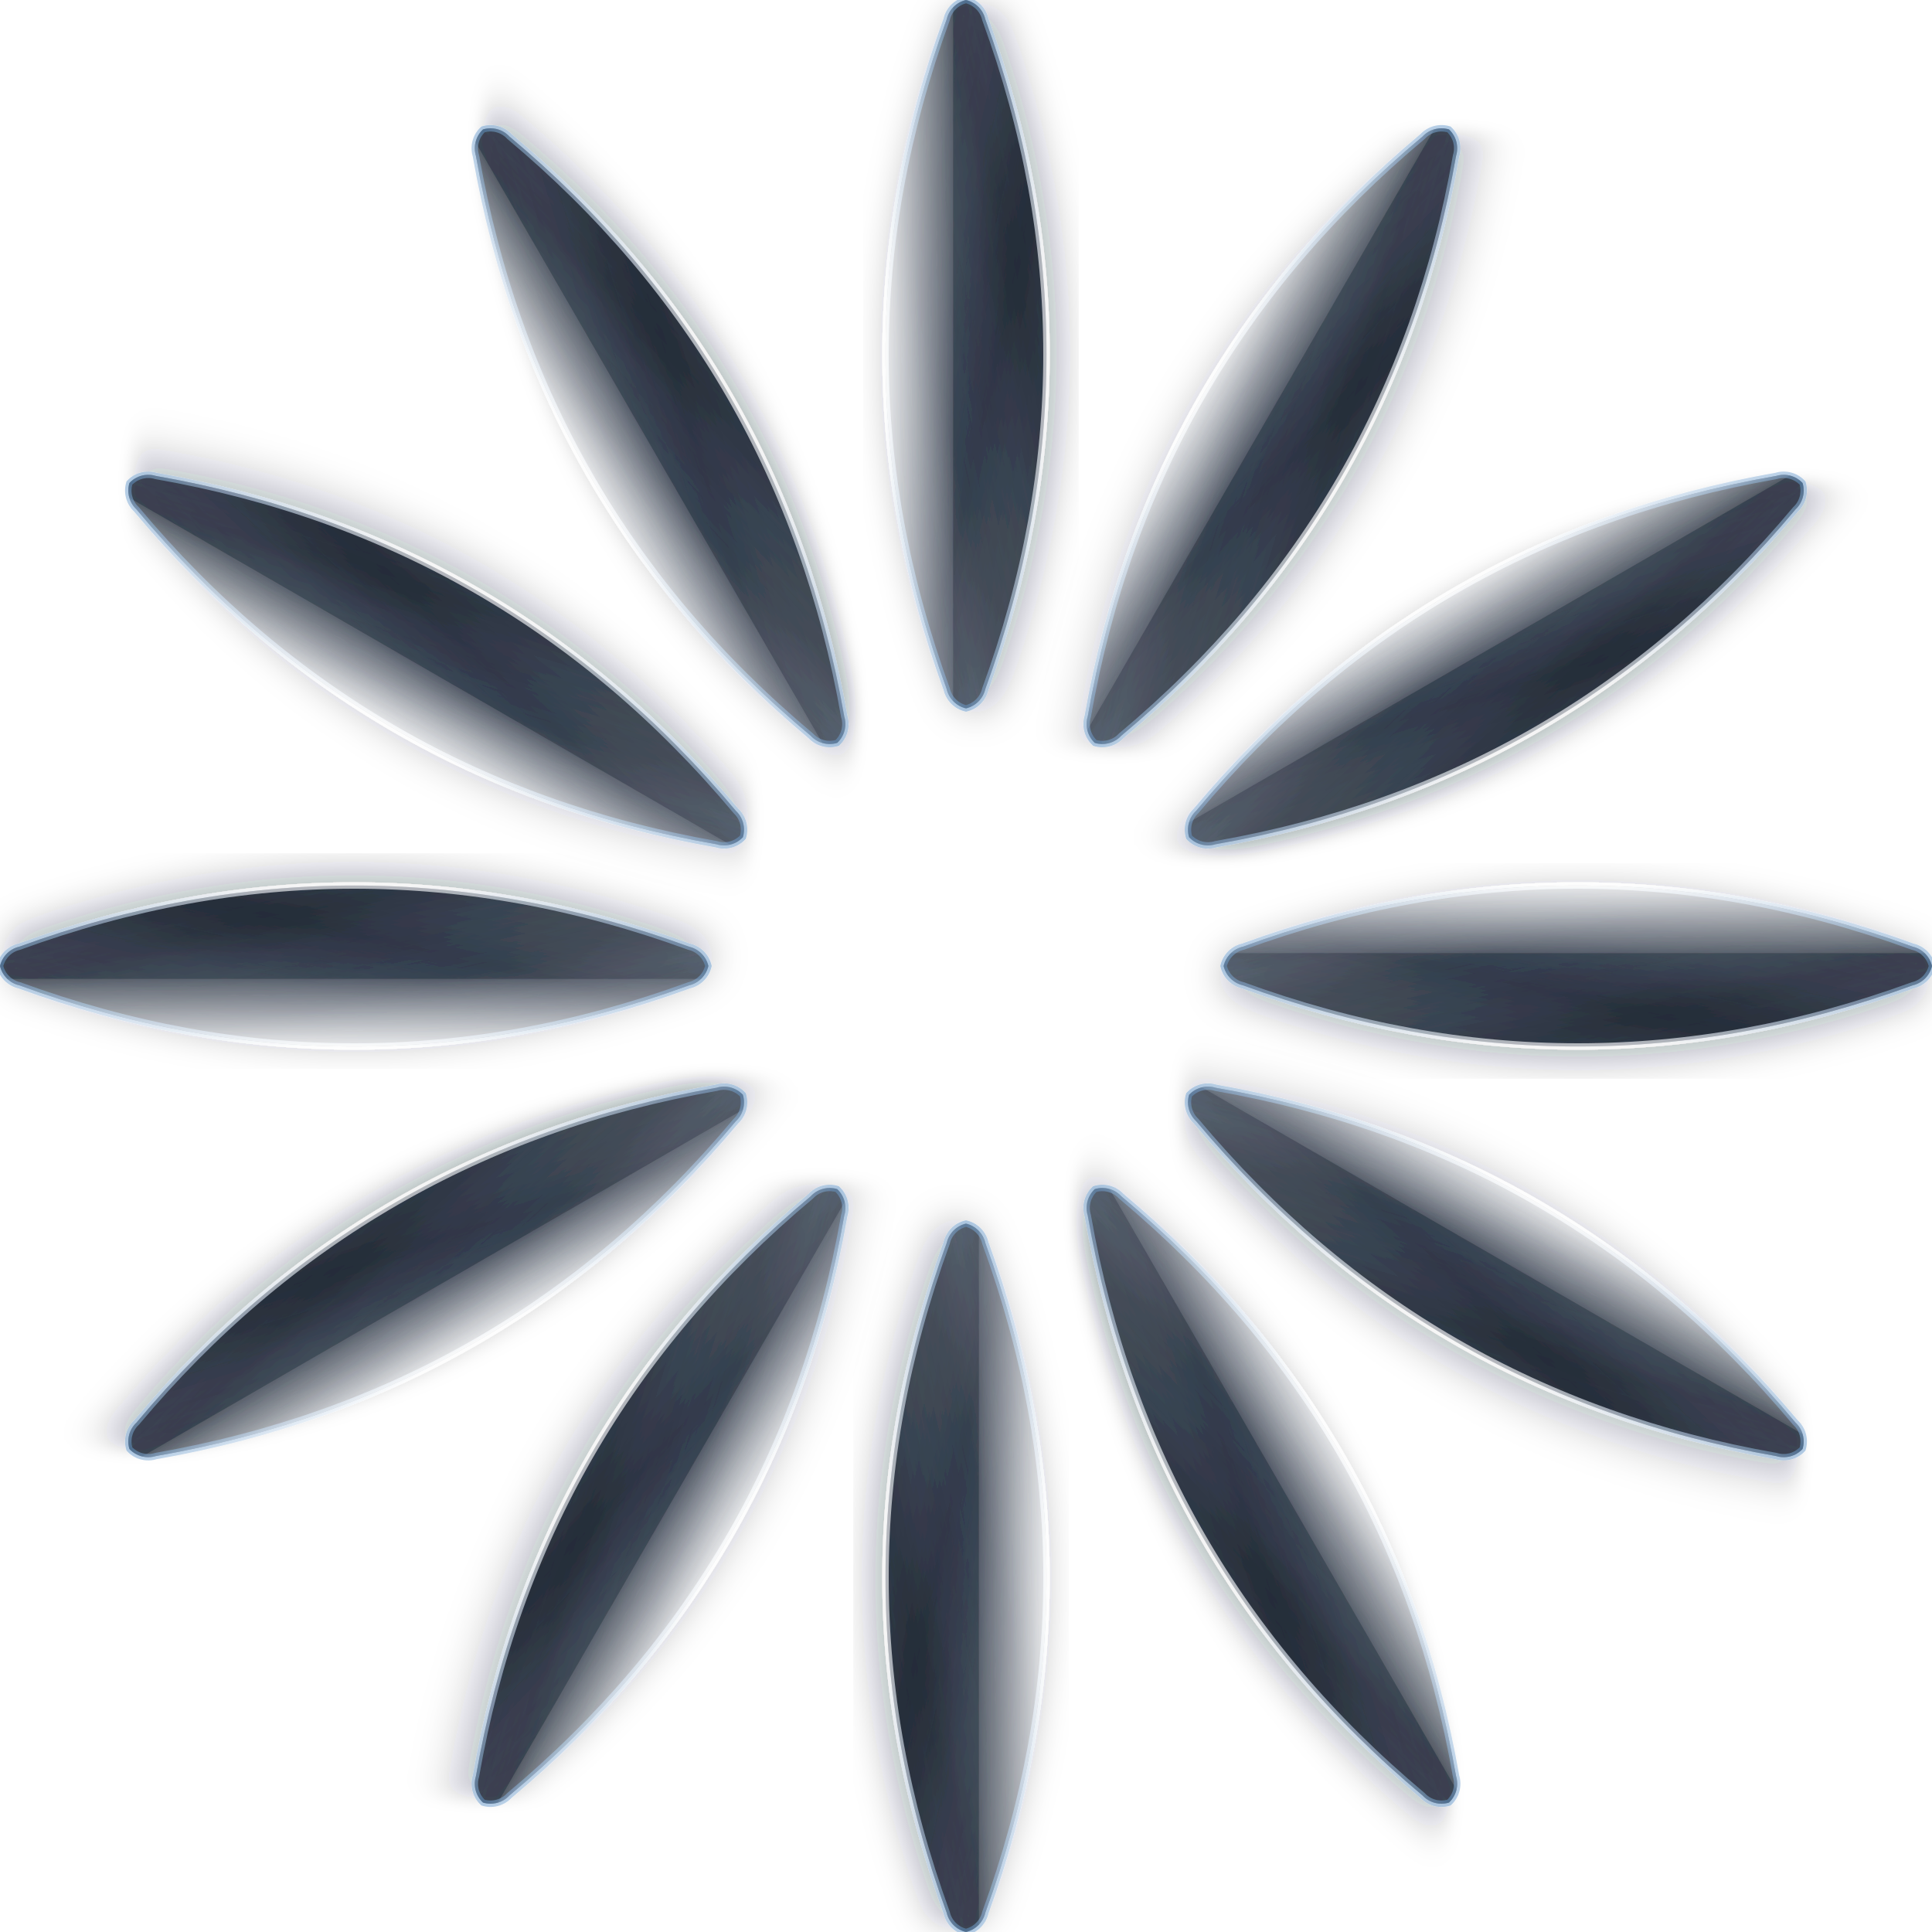
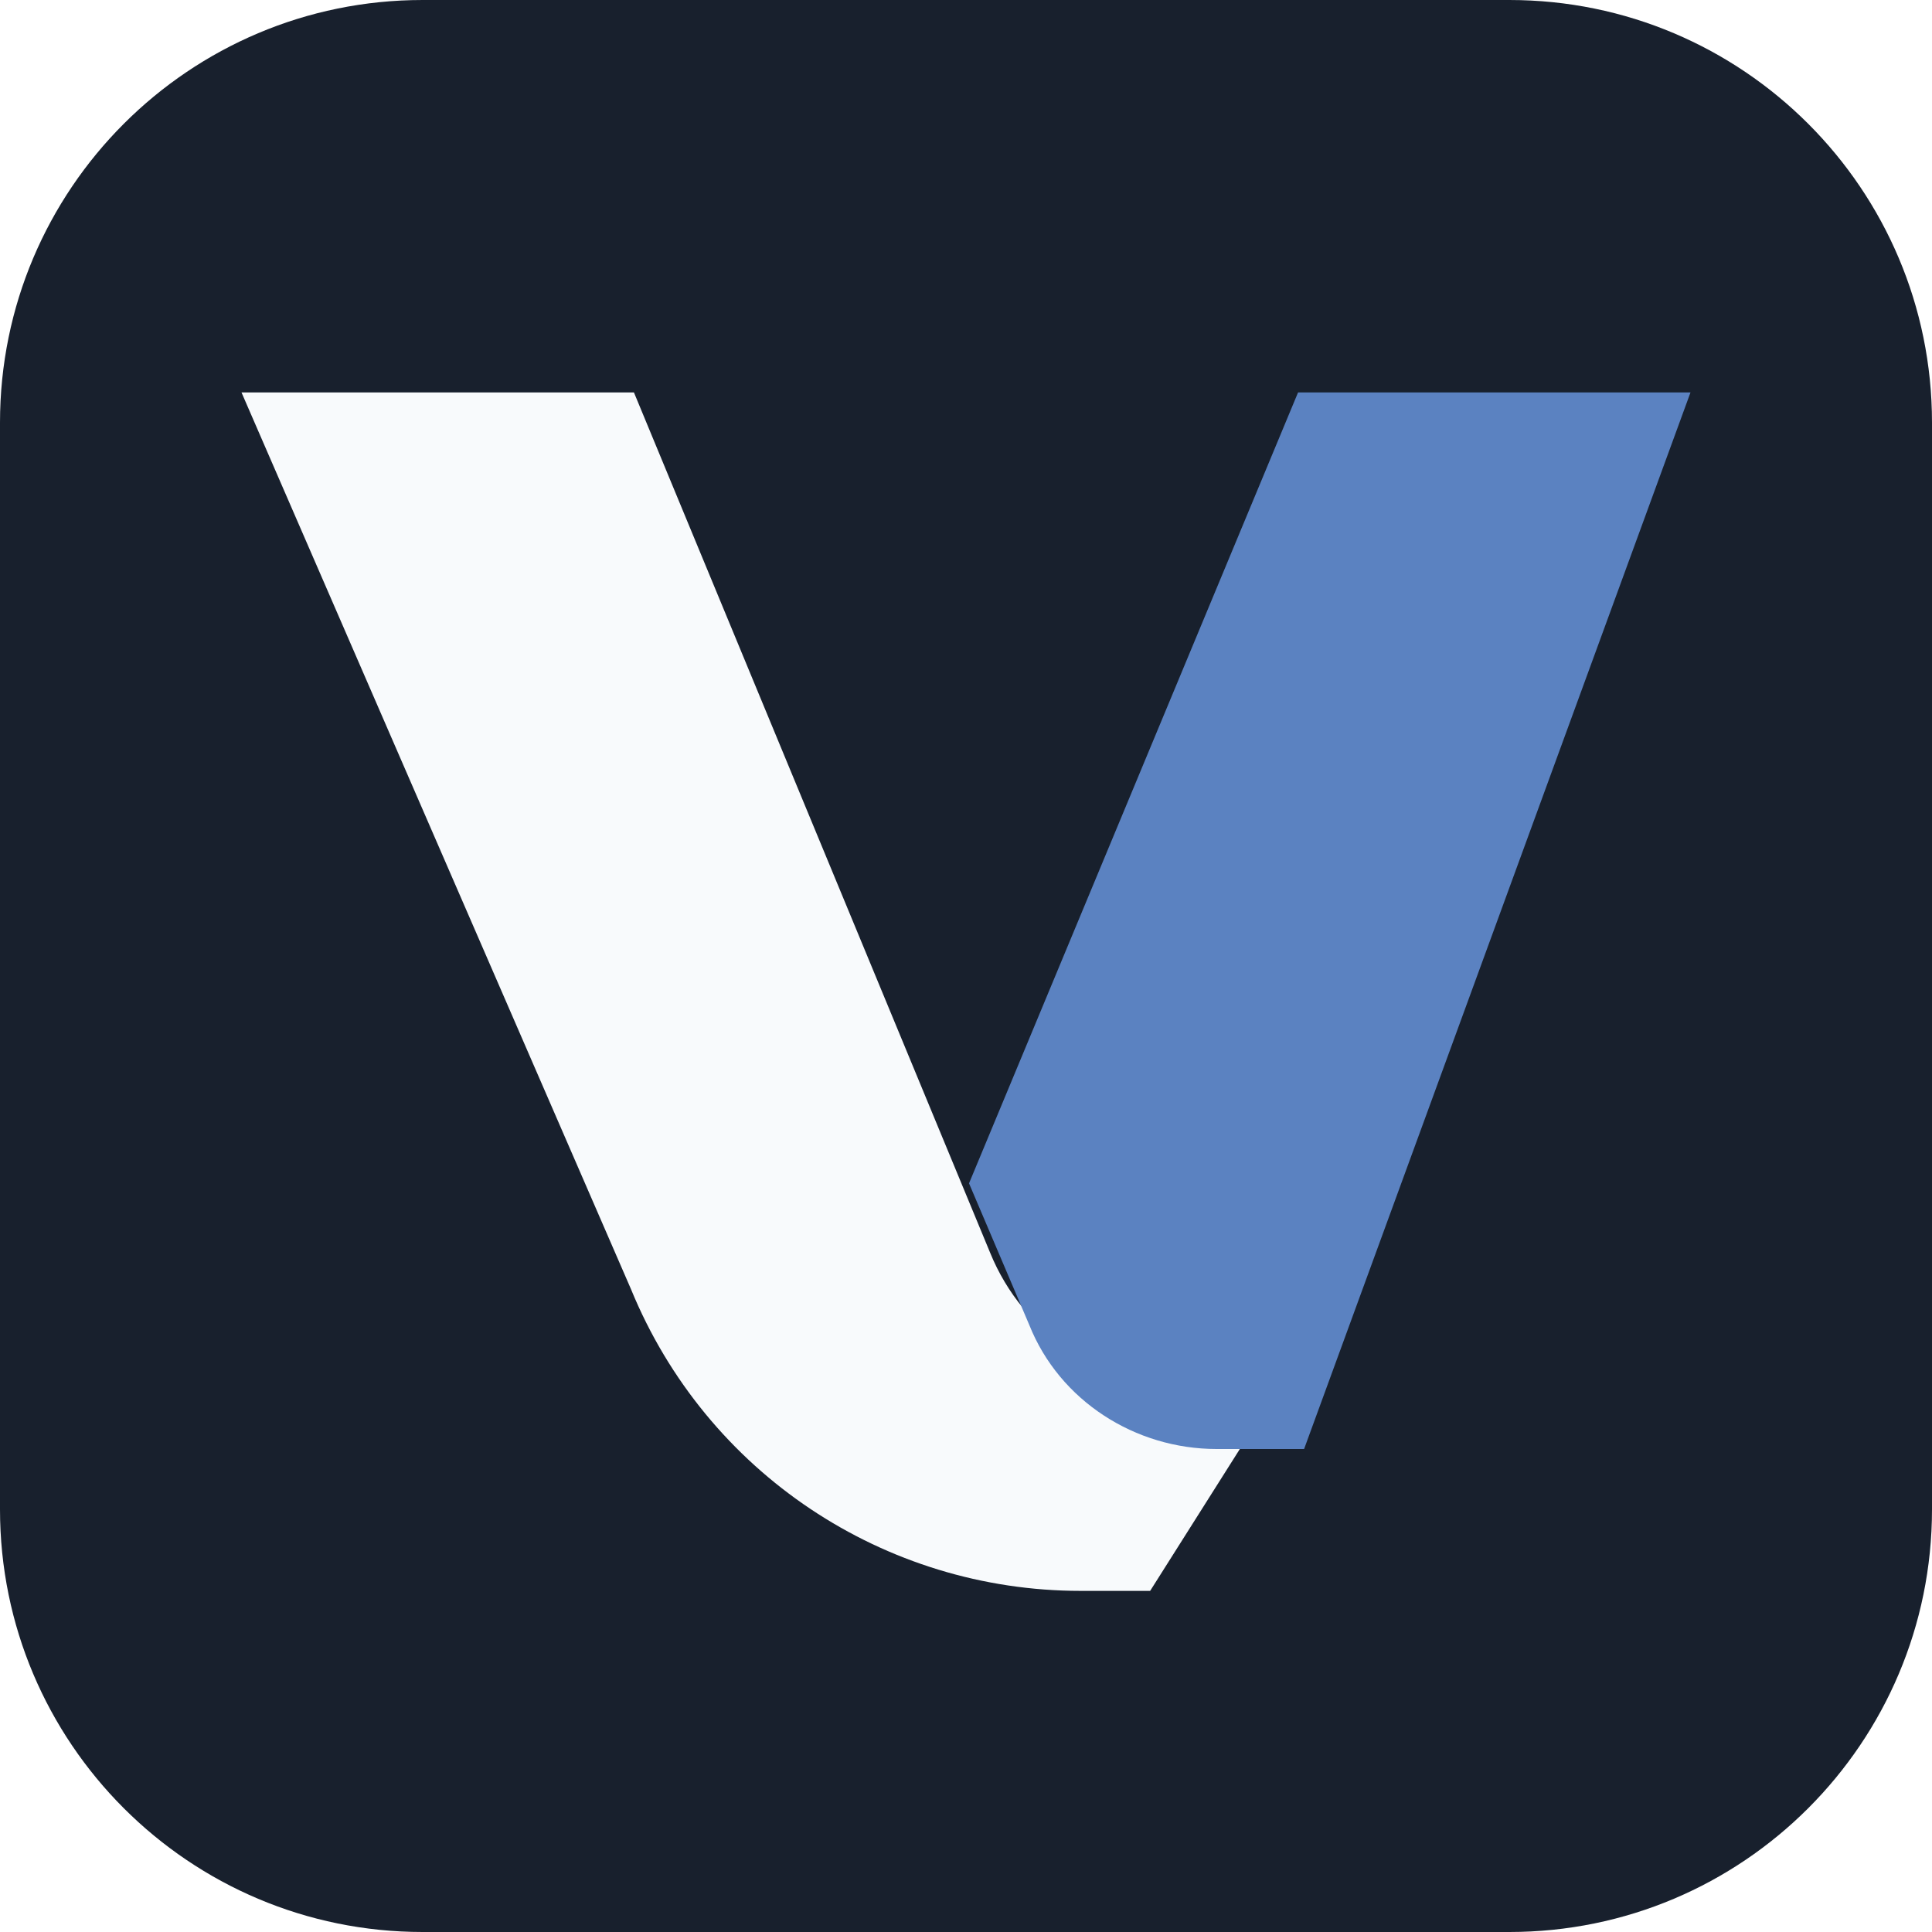
- <svg xmlns="http://www.w3.org/2000/svg" viewBox="100 100 300 300">
-   <defs>
-     <clipPath id="topClip">
-       <rect x="30" y="-25" width="130" height="23" />
-     </clipPath>
-     <path id="blade" d="M 40,0 A 4,4 0 0 1 43,-3 Q 95,-22 147,-3 A 4,4 0 0 1 150,0 A 4,4 0 0 1 147,3 Q 95,22 43,3 A 4,4 0 0 1 40,0 Z" />
-     <linearGradient id="specular" x1="0%" y1="0%" x2="0%" y2="100%">
-       <stop offset="0%" stop-color="#ffffff" stop-opacity="0.85" />
-       <stop offset="25%" stop-color="#ffffff" stop-opacity="0.4" />
-       <stop offset="50%" stop-color="#ffffff" stop-opacity="0" />
-       <stop offset="100%" stop-color="#ffffff" stop-opacity="0" />
-     </linearGradient>
-     <linearGradient id="glassBorder" x1="0%" y1="0%" x2="0%" y2="100%">
-       <stop offset="0%" stop-color="#ffffff" stop-opacity="0.8" />
-       <stop offset="50%" stop-color="#6699cc" stop-opacity="0.5" />
-       <stop offset="100%" stop-color="#ffffff" stop-opacity="0.65" />
-     </linearGradient>
-     <filter id="shadow" x="-20%" y="-20%" width="140%" height="140%">
-       <feDropShadow dx="0" dy="1.5" stdDeviation="3" flood-color="#111827" flood-opacity="0.35" />
-     </filter>
-     <linearGradient id="glassFill" x1="0%" y1="0%" x2="100%" y2="100%">
-       <stop offset="0%" stop-color="#374151" stop-opacity="0.9" />
-       <stop offset="30%" stop-color="#4b5563" stop-opacity="0.8" />
-       <stop offset="70%" stop-color="#1f2937" stop-opacity="0.9" />
-       <stop offset="100%" stop-color="#374151" stop-opacity="0.9" />
-     </linearGradient>
-     <linearGradient id="prism" x1="0%" y1="0%" x2="100%" y2="100%">
-       <stop offset="0%" stop-color="#111827" stop-opacity="0.95" />
-       <stop offset="20%" stop-color="#374151" stop-opacity="0.85" />
-       <stop offset="40%" stop-color="#0f172a" stop-opacity="0.95" />
-       <stop offset="60%" stop-color="#1f2937" stop-opacity="0.85" />
-       <stop offset="80%" stop-color="#111827" stop-opacity="0.95" />
-       <stop offset="100%" stop-color="#374151" stop-opacity="0.75" />
-     </linearGradient>
-     <linearGradient id="innerLight" x1="100%" y1="0%" x2="0%" y2="100%">
-       <stop offset="0%" stop-color="#ffffff" stop-opacity="0" />
-       <stop offset="40%" stop-color="#6b7280" stop-opacity="0.3" />
-       <stop offset="60%" stop-color="#111827" stop-opacity="0.2" />
-       <stop offset="100%" stop-color="#ffffff" stop-opacity="0" />
-     </linearGradient>
-   </defs>
-   <g transform="translate(250,250)">
-     <g transform="rotate(0)" filter="url(#shadow)">
-       <use href="#blade" fill="url(#glassFill)" />
-       <use href="#blade" fill="url(#innerLight)" />
-       <use href="#blade" fill="url(#prism)" opacity="0.3" />
-       <use href="#blade" fill="url(#specular)" clip-path="url(#topClip)" />
-       <use href="#blade" fill="none" stroke="url(#glassBorder)" stroke-width="1" />
-     </g>
-     <g transform="rotate(30)" filter="url(#shadow)">
-       <use href="#blade" fill="url(#glassFill)" />
-       <use href="#blade" fill="url(#innerLight)" />
-       <use href="#blade" fill="url(#prism)" opacity="0.3" />
-       <use href="#blade" fill="url(#specular)" clip-path="url(#topClip)" />
-       <use href="#blade" fill="none" stroke="url(#glassBorder)" stroke-width="1" />
-     </g>
-     <g transform="rotate(60)" filter="url(#shadow)">
-       <use href="#blade" fill="url(#glassFill)" />
-       <use href="#blade" fill="url(#innerLight)" />
-       <use href="#blade" fill="url(#prism)" opacity="0.3" />
-       <use href="#blade" fill="url(#specular)" clip-path="url(#topClip)" />
-       <use href="#blade" fill="none" stroke="url(#glassBorder)" stroke-width="1" />
-     </g>
-     <g transform="rotate(90)" filter="url(#shadow)">
-       <use href="#blade" fill="url(#glassFill)" />
-       <use href="#blade" fill="url(#innerLight)" />
-       <use href="#blade" fill="url(#prism)" opacity="0.3" />
-       <use href="#blade" fill="url(#specular)" clip-path="url(#topClip)" />
-       <use href="#blade" fill="none" stroke="url(#glassBorder)" stroke-width="1" />
-     </g>
-     <g transform="rotate(120)" filter="url(#shadow)">
-       <use href="#blade" fill="url(#glassFill)" />
-       <use href="#blade" fill="url(#innerLight)" />
-       <use href="#blade" fill="url(#prism)" opacity="0.3" />
-       <use href="#blade" fill="url(#specular)" clip-path="url(#topClip)" />
-       <use href="#blade" fill="none" stroke="url(#glassBorder)" stroke-width="1" />
-     </g>
-     <g transform="rotate(150)" filter="url(#shadow)">
-       <use href="#blade" fill="url(#glassFill)" />
-       <use href="#blade" fill="url(#innerLight)" />
-       <use href="#blade" fill="url(#prism)" opacity="0.3" />
-       <use href="#blade" fill="url(#specular)" clip-path="url(#topClip)" />
-       <use href="#blade" fill="none" stroke="url(#glassBorder)" stroke-width="1" />
-     </g>
-     <g transform="rotate(180)" filter="url(#shadow)">
-       <use href="#blade" fill="url(#glassFill)" />
-       <use href="#blade" fill="url(#innerLight)" />
-       <use href="#blade" fill="url(#prism)" opacity="0.3" />
-       <use href="#blade" fill="url(#specular)" clip-path="url(#topClip)" />
-       <use href="#blade" fill="none" stroke="url(#glassBorder)" stroke-width="1" />
-     </g>
-     <g transform="rotate(210)" filter="url(#shadow)">
-       <use href="#blade" fill="url(#glassFill)" />
-       <use href="#blade" fill="url(#innerLight)" />
-       <use href="#blade" fill="url(#prism)" opacity="0.3" />
-       <use href="#blade" fill="url(#specular)" clip-path="url(#topClip)" />
-       <use href="#blade" fill="none" stroke="url(#glassBorder)" stroke-width="1" />
-     </g>
-     <g transform="rotate(240)" filter="url(#shadow)">
-       <use href="#blade" fill="url(#glassFill)" />
-       <use href="#blade" fill="url(#innerLight)" />
-       <use href="#blade" fill="url(#prism)" opacity="0.3" />
-       <use href="#blade" fill="url(#specular)" clip-path="url(#topClip)" />
-       <use href="#blade" fill="none" stroke="url(#glassBorder)" stroke-width="1" />
-     </g>
-     <g transform="rotate(270)" filter="url(#shadow)">
-       <use href="#blade" fill="url(#glassFill)" />
-       <use href="#blade" fill="url(#innerLight)" />
-       <use href="#blade" fill="url(#prism)" opacity="0.3" />
-       <use href="#blade" fill="url(#specular)" clip-path="url(#topClip)" />
-       <use href="#blade" fill="none" stroke="url(#glassBorder)" stroke-width="1" />
-     </g>
-     <g transform="rotate(300)" filter="url(#shadow)">
-       <use href="#blade" fill="url(#glassFill)" />
-       <use href="#blade" fill="url(#innerLight)" />
-       <use href="#blade" fill="url(#prism)" opacity="0.3" />
-       <use href="#blade" fill="url(#specular)" clip-path="url(#topClip)" />
-       <use href="#blade" fill="none" stroke="url(#glassBorder)" stroke-width="1" />
-     </g>
-     <g transform="rotate(330)" filter="url(#shadow)">
-       <use href="#blade" fill="url(#glassFill)" />
-       <use href="#blade" fill="url(#innerLight)" />
-       <use href="#blade" fill="url(#prism)" opacity="0.3" />
-       <use href="#blade" fill="url(#specular)" clip-path="url(#topClip)" />
-       <use href="#blade" fill="none" stroke="url(#glassBorder)" stroke-width="1" />
-     </g>
-   </g>
+ <svg xmlns="http://www.w3.org/2000/svg" viewBox="0 0 64 64">
+   <rect width="64" height="64" rx="14" fill="#18202d" />
+   <path d="M8 13h13l11.8 28.5c1.1 2.7 3.7 4.4 6.6 4.4h3l-4.3 6.8h-2.3c-6.5 0-12.4-3.9-14.9-10L8 13Z" fill="#f8fafc" />
+   <path d="M56 13H43L32.1 39.2l2 4.7c1 2.5 3.5 4.1 6.2 4.1h2.9L56 13Z" fill="#5b82c1" />
</svg>
